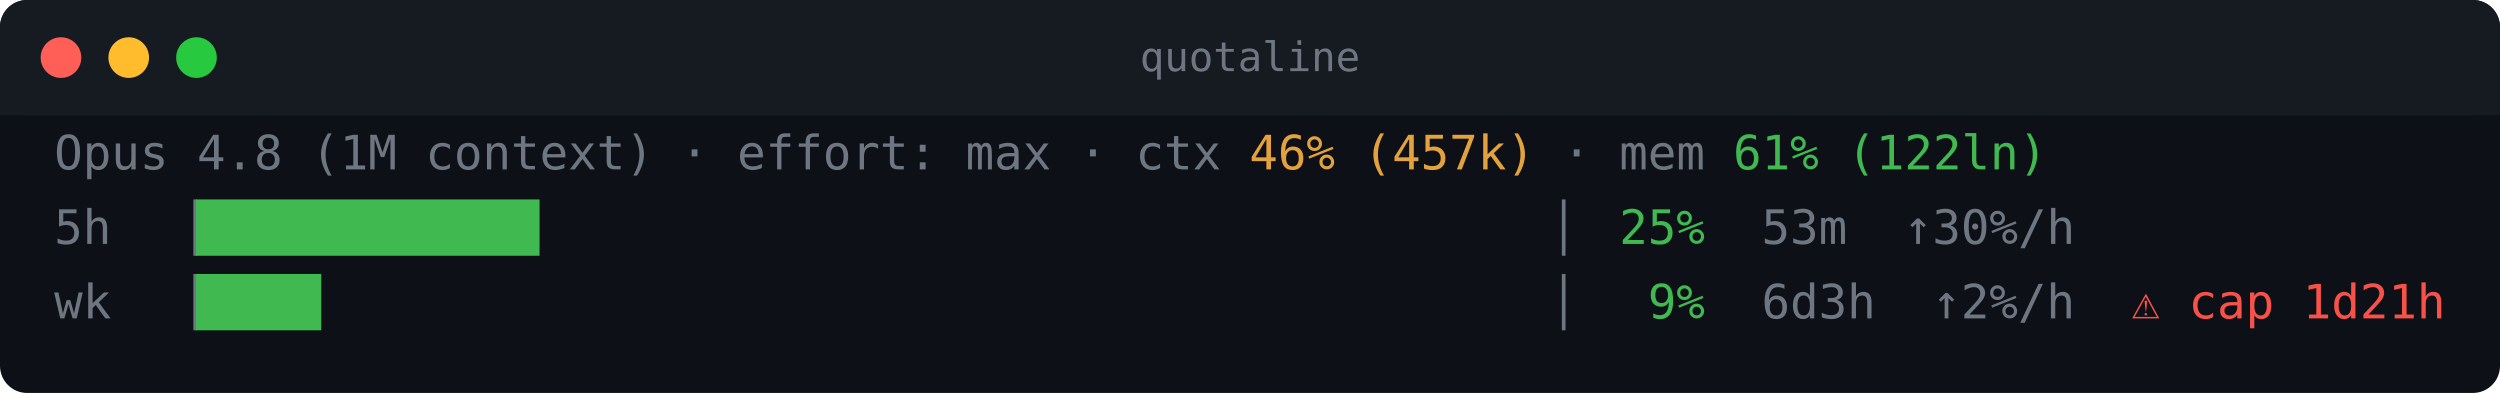
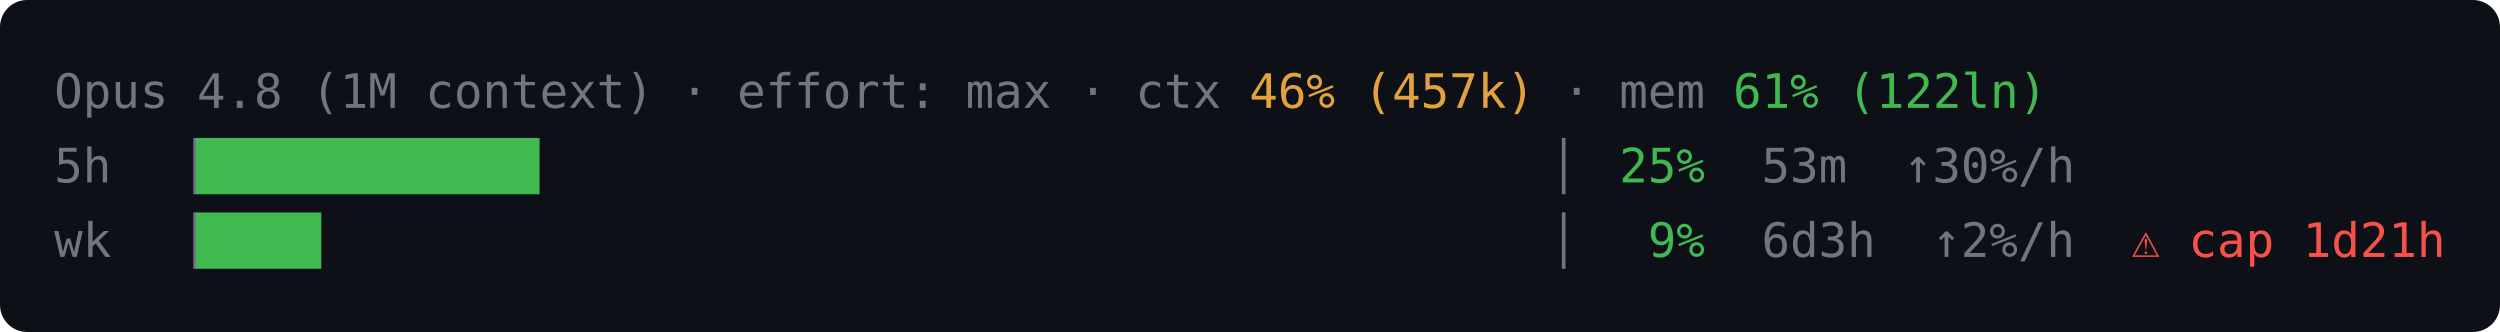
- <svg xmlns="http://www.w3.org/2000/svg" width="738" height="116" font-family="ui-monospace,SFMono-Regular,Menlo,Consolas,monospace" font-size="14">
-   <rect width="738" height="116" rx="8" fill="#0d1117" />
-   <rect width="738" height="34" rx="8" fill="#161b22" />
-   <rect y="26" width="738" height="8" fill="#161b22" />
-   <circle cx="18" cy="17" r="6" fill="#ff5f56" />
-   <circle cx="38" cy="17" r="6" fill="#ffbd2e" />
-   <circle cx="58" cy="17" r="6" fill="#27c93f" />
-   <text x="369.0" y="21" fill="#6e7681" font-size="12" text-anchor="middle">quotaline</text>
-   <text y="50" xml:space="preserve">
+ <svg xmlns="http://www.w3.org/2000/svg" width="738" height="98" font-family="ui-monospace,SFMono-Regular,Menlo,Consolas,monospace" font-size="14">
+   <rect width="738" height="98" rx="8" fill="#0d1117" />
+   <text y="31.84" xml:space="preserve">
    <tspan x="16.0" textLength="176.4" lengthAdjust="spacingAndGlyphs" fill="#6e7681">Opus 4.8 (1M context)</tspan>
    <tspan x="192.4" textLength="25.2" lengthAdjust="spacingAndGlyphs" fill="#6e7681"> · </tspan>
    <tspan x="217.6" textLength="92.4" lengthAdjust="spacingAndGlyphs" fill="#6e7681">effort: max</tspan>
    <tspan x="310.0" textLength="25.2" lengthAdjust="spacingAndGlyphs" fill="#6e7681"> · </tspan>
    <tspan x="335.2" textLength="33.6" lengthAdjust="spacingAndGlyphs" fill="#6e7681">ctx </tspan>
    <tspan x="368.8" textLength="84.0" lengthAdjust="spacingAndGlyphs" fill="#e3a23c">46% (457k)</tspan>
    <tspan x="452.8" textLength="25.2" lengthAdjust="spacingAndGlyphs" fill="#6e7681"> · </tspan>
    <tspan x="478.0" textLength="33.6" lengthAdjust="spacingAndGlyphs" fill="#6e7681">mem </tspan>
    <tspan x="511.6" textLength="92.4" lengthAdjust="spacingAndGlyphs" fill="#3fb950">61% (122ln)</tspan>
  </text>
-   <text y="72" xml:space="preserve">
+   <text y="53.84" xml:space="preserve">
    <tspan x="16.0" textLength="16.8" lengthAdjust="spacingAndGlyphs" fill="#6e7681">5h</tspan>
    <tspan x="32.8" textLength="16.8" lengthAdjust="spacingAndGlyphs" fill="#d4d4d4">  </tspan>
    <tspan x="49.6" textLength="8.4" lengthAdjust="spacingAndGlyphs" fill="#6e7681">▕</tspan>
    <tspan x="58.0" textLength="100.8" lengthAdjust="spacingAndGlyphs" fill="#3fb950">████████████</tspan>
    <tspan x="158.8" textLength="302.4" lengthAdjust="spacingAndGlyphs" fill="#d4d4d4">                                    </tspan>
    <tspan x="461.2" textLength="8.4" lengthAdjust="spacingAndGlyphs" fill="#6e7681">▏</tspan>
    <tspan x="469.6" textLength="8.4" lengthAdjust="spacingAndGlyphs" fill="#d4d4d4"> </tspan>
    <tspan x="478.0" textLength="25.2" lengthAdjust="spacingAndGlyphs" fill="#3fb950">25%</tspan>
    <tspan x="503.2" textLength="16.8" lengthAdjust="spacingAndGlyphs" fill="#d4d4d4">  </tspan>
    <tspan x="520.0" textLength="25.2" lengthAdjust="spacingAndGlyphs" fill="#6e7681">53m</tspan>
    <tspan x="545.2" textLength="16.8" lengthAdjust="spacingAndGlyphs" fill="#d4d4d4">  </tspan>
    <tspan x="562.0" textLength="50.4" lengthAdjust="spacingAndGlyphs" fill="#6e7681">↑30%/h</tspan>
  </text>
-   <text y="94" xml:space="preserve">
+   <text y="75.84" xml:space="preserve">
    <tspan x="16.0" textLength="16.8" lengthAdjust="spacingAndGlyphs" fill="#6e7681">wk</tspan>
    <tspan x="32.8" textLength="16.8" lengthAdjust="spacingAndGlyphs" fill="#d4d4d4">  </tspan>
    <tspan x="49.6" textLength="8.4" lengthAdjust="spacingAndGlyphs" fill="#6e7681">▕</tspan>
    <tspan x="58.0" textLength="42.0" lengthAdjust="spacingAndGlyphs" fill="#3fb950">████▍</tspan>
    <tspan x="100.0" textLength="361.2" lengthAdjust="spacingAndGlyphs" fill="#d4d4d4">                                           </tspan>
    <tspan x="461.2" textLength="8.4" lengthAdjust="spacingAndGlyphs" fill="#6e7681">▏</tspan>
    <tspan x="469.6" textLength="8.4" lengthAdjust="spacingAndGlyphs" fill="#d4d4d4"> </tspan>
    <tspan x="478.0" textLength="25.2" lengthAdjust="spacingAndGlyphs" fill="#3fb950"> 9%</tspan>
    <tspan x="503.2" textLength="16.8" lengthAdjust="spacingAndGlyphs" fill="#d4d4d4">  </tspan>
    <tspan x="520.0" textLength="33.6" lengthAdjust="spacingAndGlyphs" fill="#6e7681">6d3h</tspan>
    <tspan x="553.6" textLength="16.8" lengthAdjust="spacingAndGlyphs" fill="#d4d4d4">  </tspan>
    <tspan x="570.4" textLength="42.0" lengthAdjust="spacingAndGlyphs" fill="#6e7681">↑2%/h</tspan>
    <tspan x="612.4" textLength="16.8" lengthAdjust="spacingAndGlyphs" fill="#d4d4d4">  </tspan>
    <tspan x="629.2" textLength="92.4" lengthAdjust="spacingAndGlyphs" fill="#f85149">⚠ cap 1d21h</tspan>
  </text>
</svg>
